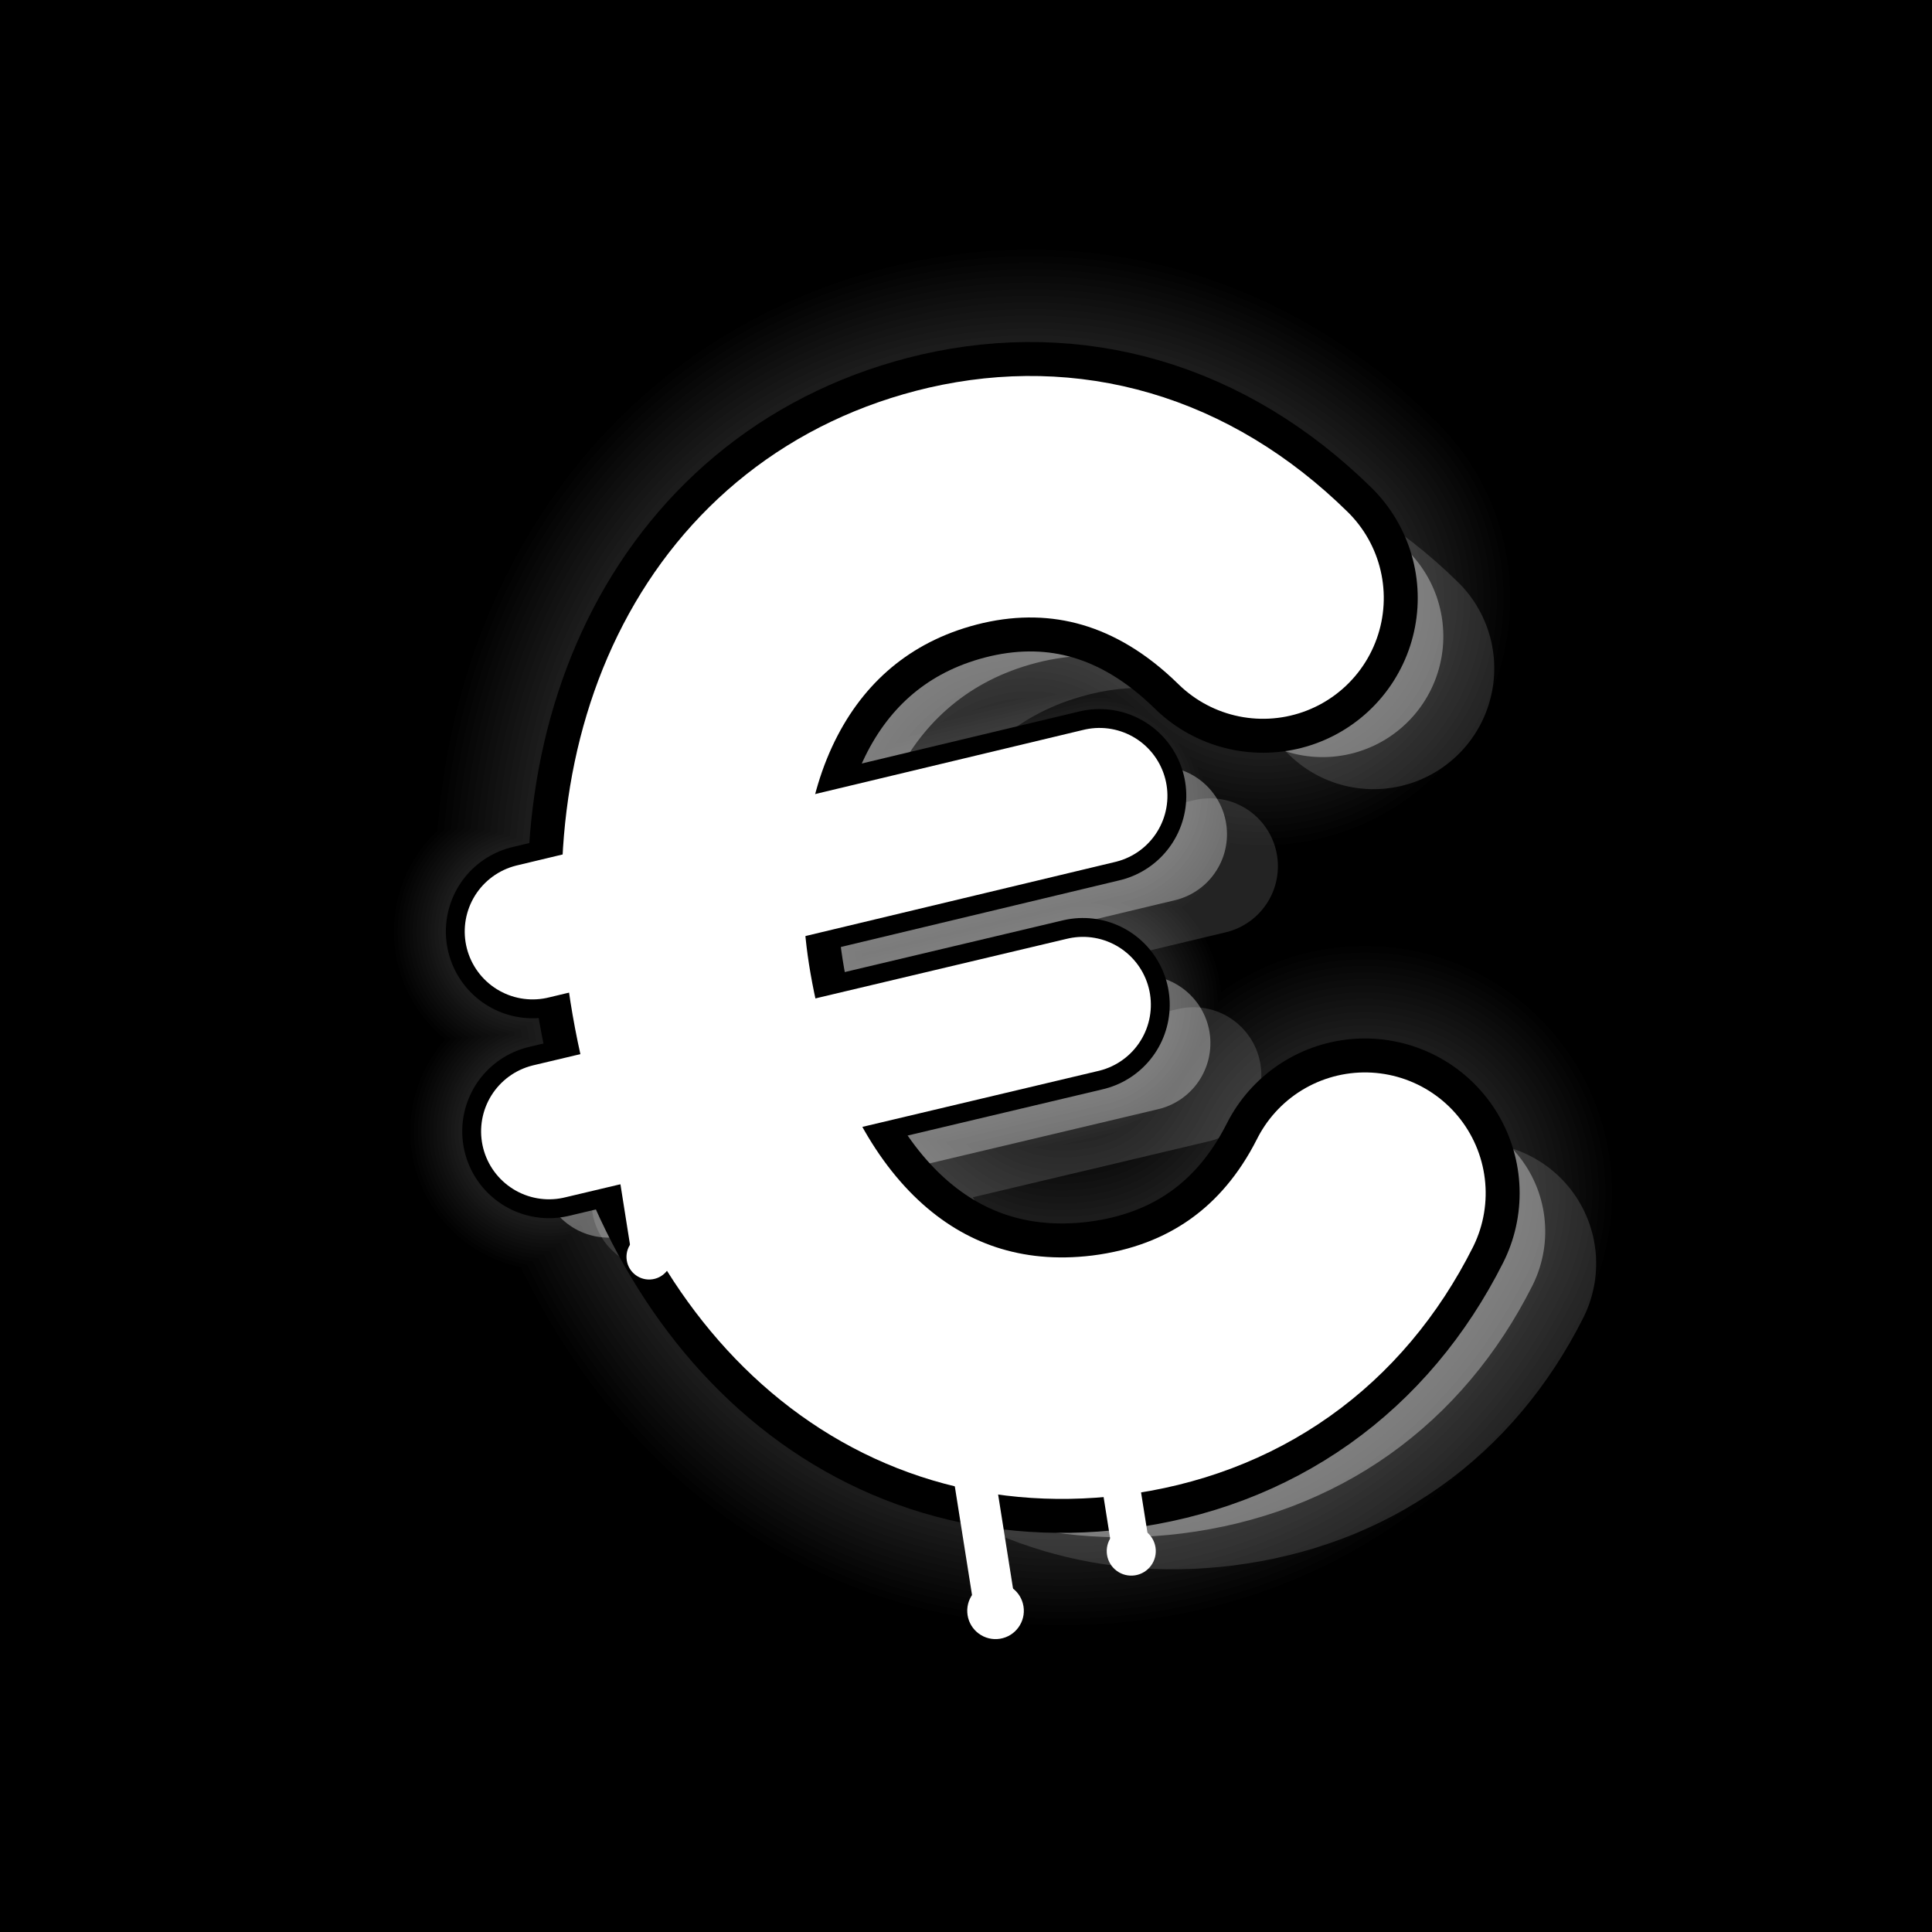
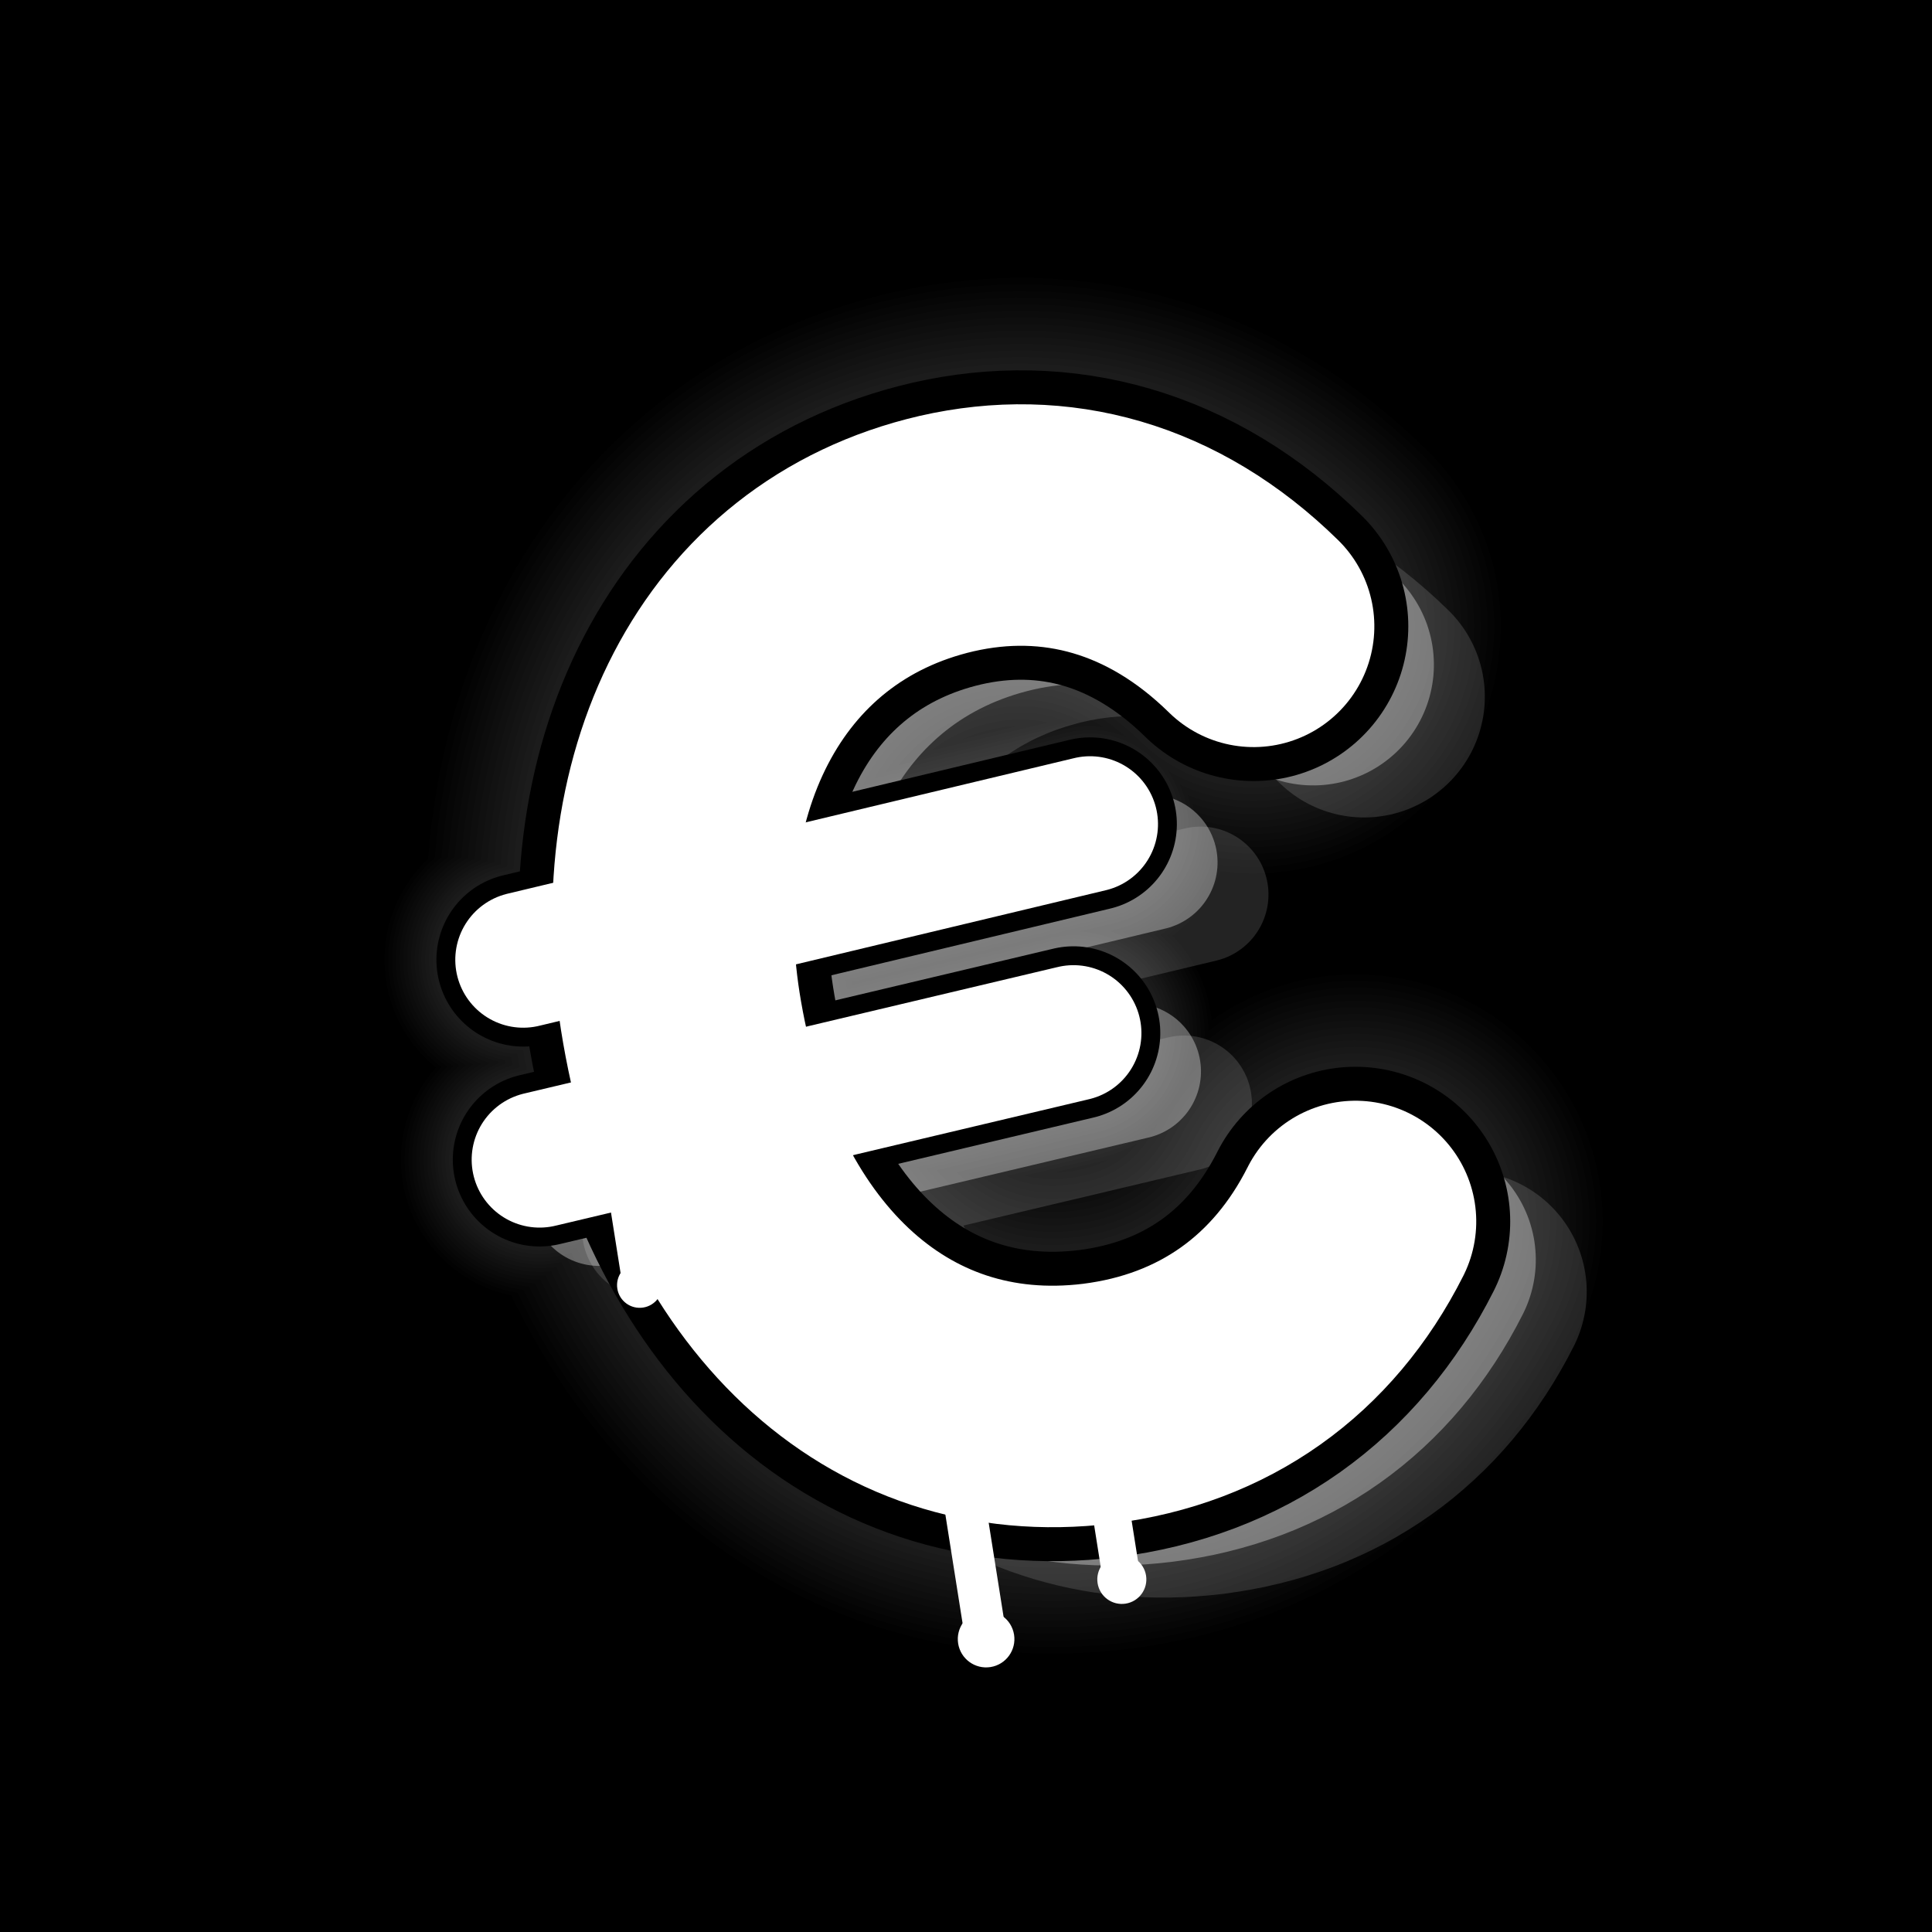
<svg xmlns="http://www.w3.org/2000/svg" width="1024" height="1024" viewBox="0 0 1024 1024">
  <rect width="1024" height="1024" fill="#000000" />
-   <g transform="translate(512 512) rotate(-9) translate(-482 -520)">
+   <g transform="translate(507 527) rotate(-9) translate(-482 -520)">
    <g opacity="0.011" transform="translate(0 0)" fill="none" stroke="#FFFFFF" stroke-linejoin="round" stroke-linecap="round">
      <path d="M668 352 C628 298 574 274 515 278 C402 286 334 386 336 512 C338 646 408 742 522 746 C584 748 636 722 672 672" stroke-width="262" />
      <path d="M258 466 L566 442" stroke-width="147" />
      <path d="M250 572 L540 550" stroke-width="147" />
    </g>
    <g opacity="0.011" transform="translate(0 0)" fill="none" stroke="#FFFFFF" stroke-linejoin="round" stroke-linecap="round">
      <path d="M668 352 C628 298 574 274 515 278 C402 286 334 386 336 512 C338 646 408 742 522 746 C584 748 636 722 672 672" stroke-width="255" />
      <path d="M258 466 L566 442" stroke-width="143" />
      <path d="M250 572 L540 550" stroke-width="143" />
    </g>
    <g opacity="0.011" transform="translate(0 0)" fill="none" stroke="#FFFFFF" stroke-linejoin="round" stroke-linecap="round">
      <path d="M668 352 C628 298 574 274 515 278 C402 286 334 386 336 512 C338 646 408 742 522 746 C584 748 636 722 672 672" stroke-width="248" />
      <path d="M258 466 L566 442" stroke-width="139" />
      <path d="M250 572 L540 550" stroke-width="139" />
    </g>
    <g opacity="0.011" transform="translate(0 0)" fill="none" stroke="#FFFFFF" stroke-linejoin="round" stroke-linecap="round">
      <path d="M668 352 C628 298 574 274 515 278 C402 286 334 386 336 512 C338 646 408 742 522 746 C584 748 636 722 672 672" stroke-width="241" />
      <path d="M258 466 L566 442" stroke-width="135" />
      <path d="M250 572 L540 550" stroke-width="135" />
    </g>
    <g opacity="0.011" transform="translate(0 0)" fill="none" stroke="#FFFFFF" stroke-linejoin="round" stroke-linecap="round">
      <path d="M668 352 C628 298 574 274 515 278 C402 286 334 386 336 512 C338 646 408 742 522 746 C584 748 636 722 672 672" stroke-width="234" />
      <path d="M258 466 L566 442" stroke-width="131" />
      <path d="M250 572 L540 550" stroke-width="131" />
    </g>
    <g opacity="0.011" transform="translate(0 0)" fill="none" stroke="#FFFFFF" stroke-linejoin="round" stroke-linecap="round">
      <path d="M668 352 C628 298 574 274 515 278 C402 286 334 386 336 512 C338 646 408 742 522 746 C584 748 636 722 672 672" stroke-width="227" />
      <path d="M258 466 L566 442" stroke-width="127" />
      <path d="M250 572 L540 550" stroke-width="127" />
    </g>
    <g opacity="0.011" transform="translate(0 0)" fill="none" stroke="#FFFFFF" stroke-linejoin="round" stroke-linecap="round">
      <path d="M668 352 C628 298 574 274 515 278 C402 286 334 386 336 512 C338 646 408 742 522 746 C584 748 636 722 672 672" stroke-width="220" />
      <path d="M258 466 L566 442" stroke-width="123" />
      <path d="M250 572 L540 550" stroke-width="123" />
    </g>
    <g opacity="0.011" transform="translate(0 0)" fill="none" stroke="#FFFFFF" stroke-linejoin="round" stroke-linecap="round">
      <path d="M668 352 C628 298 574 274 515 278 C402 286 334 386 336 512 C338 646 408 742 522 746 C584 748 636 722 672 672" stroke-width="213" />
      <path d="M258 466 L566 442" stroke-width="119" />
      <path d="M250 572 L540 550" stroke-width="119" />
    </g>
    <g opacity="0.011" transform="translate(0 0)" fill="none" stroke="#FFFFFF" stroke-linejoin="round" stroke-linecap="round">
      <path d="M668 352 C628 298 574 274 515 278 C402 286 334 386 336 512 C338 646 408 742 522 746 C584 748 636 722 672 672" stroke-width="206" />
      <path d="M258 466 L566 442" stroke-width="115" />
      <path d="M250 572 L540 550" stroke-width="115" />
    </g>
    <g opacity="0.011" transform="translate(0 0)" fill="none" stroke="#FFFFFF" stroke-linejoin="round" stroke-linecap="round">
      <path d="M668 352 C628 298 574 274 515 278 C402 286 334 386 336 512 C338 646 408 742 522 746 C584 748 636 722 672 672" stroke-width="199" />
      <path d="M258 466 L566 442" stroke-width="111" />
      <path d="M250 572 L540 550" stroke-width="111" />
    </g>
    <g opacity="0.011" transform="translate(0 0)" fill="none" stroke="#FFFFFF" stroke-linejoin="round" stroke-linecap="round">
      <path d="M668 352 C628 298 574 274 515 278 C402 286 334 386 336 512 C338 646 408 742 522 746 C584 748 636 722 672 672" stroke-width="192" />
      <path d="M258 466 L566 442" stroke-width="108" />
      <path d="M250 572 L540 550" stroke-width="108" />
    </g>
    <g opacity="0.011" transform="translate(0 0)" fill="none" stroke="#FFFFFF" stroke-linejoin="round" stroke-linecap="round">
      <path d="M668 352 C628 298 574 274 515 278 C402 286 334 386 336 512 C338 646 408 742 522 746 C584 748 636 722 672 672" stroke-width="185" />
      <path d="M258 466 L566 442" stroke-width="104" />
      <path d="M250 572 L540 550" stroke-width="104" />
    </g>
    <g opacity="0.011" transform="translate(0 0)" fill="none" stroke="#FFFFFF" stroke-linejoin="round" stroke-linecap="round">
      <path d="M668 352 C628 298 574 274 515 278 C402 286 334 386 336 512 C338 646 408 742 522 746 C584 748 636 722 672 672" stroke-width="178" />
      <path d="M258 466 L566 442" stroke-width="100" />
      <path d="M250 572 L540 550" stroke-width="100" />
    </g>
    <g opacity="0.011" transform="translate(0 0)" fill="none" stroke="#FFFFFF" stroke-linejoin="round" stroke-linecap="round">
      <path d="M668 352 C628 298 574 274 515 278 C402 286 334 386 336 512 C338 646 408 742 522 746 C584 748 636 722 672 672" stroke-width="171" />
      <path d="M258 466 L566 442" stroke-width="96" />
      <path d="M250 572 L540 550" stroke-width="96" />
    </g>
    <g opacity="0.011" transform="translate(0 0)" fill="none" stroke="#FFFFFF" stroke-linejoin="round" stroke-linecap="round">
      <path d="M668 352 C628 298 574 274 515 278 C402 286 334 386 336 512 C338 646 408 742 522 746 C584 748 636 722 672 672" stroke-width="164" />
      <path d="M258 466 L566 442" stroke-width="92" />
      <path d="M250 572 L540 550" stroke-width="92" />
    </g>
    <g opacity="0.011" transform="translate(0 0)" fill="none" stroke="#FFFFFF" stroke-linejoin="round" stroke-linecap="round">
      <path d="M668 352 C628 298 574 274 515 278 C402 286 334 386 336 512 C338 646 408 742 522 746 C584 748 636 722 672 672" stroke-width="157" />
      <path d="M258 466 L566 442" stroke-width="88" />
      <path d="M250 572 L540 550" stroke-width="88" />
    </g>
    <g opacity="0.011" transform="translate(0 0)" fill="none" stroke="#FFFFFF" stroke-linejoin="round" stroke-linecap="round">
      <path d="M668 352 C628 298 574 274 515 278 C402 286 334 386 336 512 C338 646 408 742 522 746 C584 748 636 722 672 672" stroke-width="150" />
      <path d="M258 466 L566 442" stroke-width="84" />
      <path d="M250 572 L540 550" stroke-width="84" />
    </g>
    <g opacity="0.011" transform="translate(0 0)" fill="none" stroke="#FFFFFF" stroke-linejoin="round" stroke-linecap="round">
      <path d="M668 352 C628 298 574 274 515 278 C402 286 334 386 336 512 C338 646 408 742 522 746 C584 748 636 722 672 672" stroke-width="143" />
      <path d="M258 466 L566 442" stroke-width="80" />
      <path d="M250 572 L540 550" stroke-width="80" />
    </g>
    <g opacity="0.011" transform="translate(0 0)" fill="none" stroke="#FFFFFF" stroke-linejoin="round" stroke-linecap="round">
      <path d="M668 352 C628 298 574 274 515 278 C402 286 334 386 336 512 C338 646 408 742 522 746 C584 748 636 722 672 672" stroke-width="136" />
      <path d="M258 466 L566 442" stroke-width="76" />
      <path d="M250 572 L540 550" stroke-width="76" />
    </g>
    <g opacity="0.14" transform="translate(52 46)" fill="none" stroke="#FFFFFF" stroke-linejoin="round" stroke-linecap="round">
      <path d="M668 352 C628 298 574 274 515 278 C402 286 334 386 336 512 C338 646 408 742 522 746 C584 748 636 722 672 672" stroke-width="128" />
      <path d="M258 466 L566 442" stroke-width="72" />
      <path d="M250 572 L540 550" stroke-width="72" />
    </g>
    <g opacity="0.34" transform="translate(28 25)" fill="none" stroke="#FFFFFF" stroke-linejoin="round" stroke-linecap="round">
      <path d="M668 352 C628 298 574 274 515 278 C402 286 334 386 336 512 C338 646 408 742 522 746 C584 748 636 722 672 672" stroke-width="128" />
      <path d="M258 466 L566 442" stroke-width="72" />
      <path d="M250 572 L540 550" stroke-width="72" />
    </g>
    <g opacity="1" transform="translate(0 0)" fill="none" stroke="#000000" stroke-linejoin="round" stroke-linecap="round">
      <path d="M668 352 C628 298 574 274 515 278 C402 286 334 386 336 512 C338 646 408 742 522 746 C584 748 636 722 672 672" stroke-width="164" />
      <path d="M258 466 L566 442" stroke-width="92" />
      <path d="M250 572 L540 550" stroke-width="92" />
    </g>
    <g opacity="1" transform="translate(0 0)" fill="none" stroke="#FFFFFF" stroke-linejoin="round" stroke-linecap="round">
      <path d="M668 352 C628 298 574 274 515 278 C402 286 334 386 336 512 C338 646 408 742 522 746 C584 748 636 722 672 672" stroke-width="128" />
      <path d="M258 466 L566 442" stroke-width="72" />
      <path d="M250 572 L540 550" stroke-width="72" />
    </g>
    <path d="M444 762 v98" stroke="#FFFFFF" stroke-width="22" stroke-linecap="round" />
    <circle cx="444" cy="860" r="15" fill="#FFFFFF" />
    <path d="M520 776 v64" stroke="#FFFFFF" stroke-width="20" stroke-linecap="round" />
    <circle cx="520" cy="840" r="13" fill="#FFFFFF" />
    <path d="M292 556 v90" stroke="#FFFFFF" stroke-width="18" stroke-linecap="round" />
    <circle cx="292" cy="646" r="12" fill="#FFFFFF" />
  </g>
</svg>
